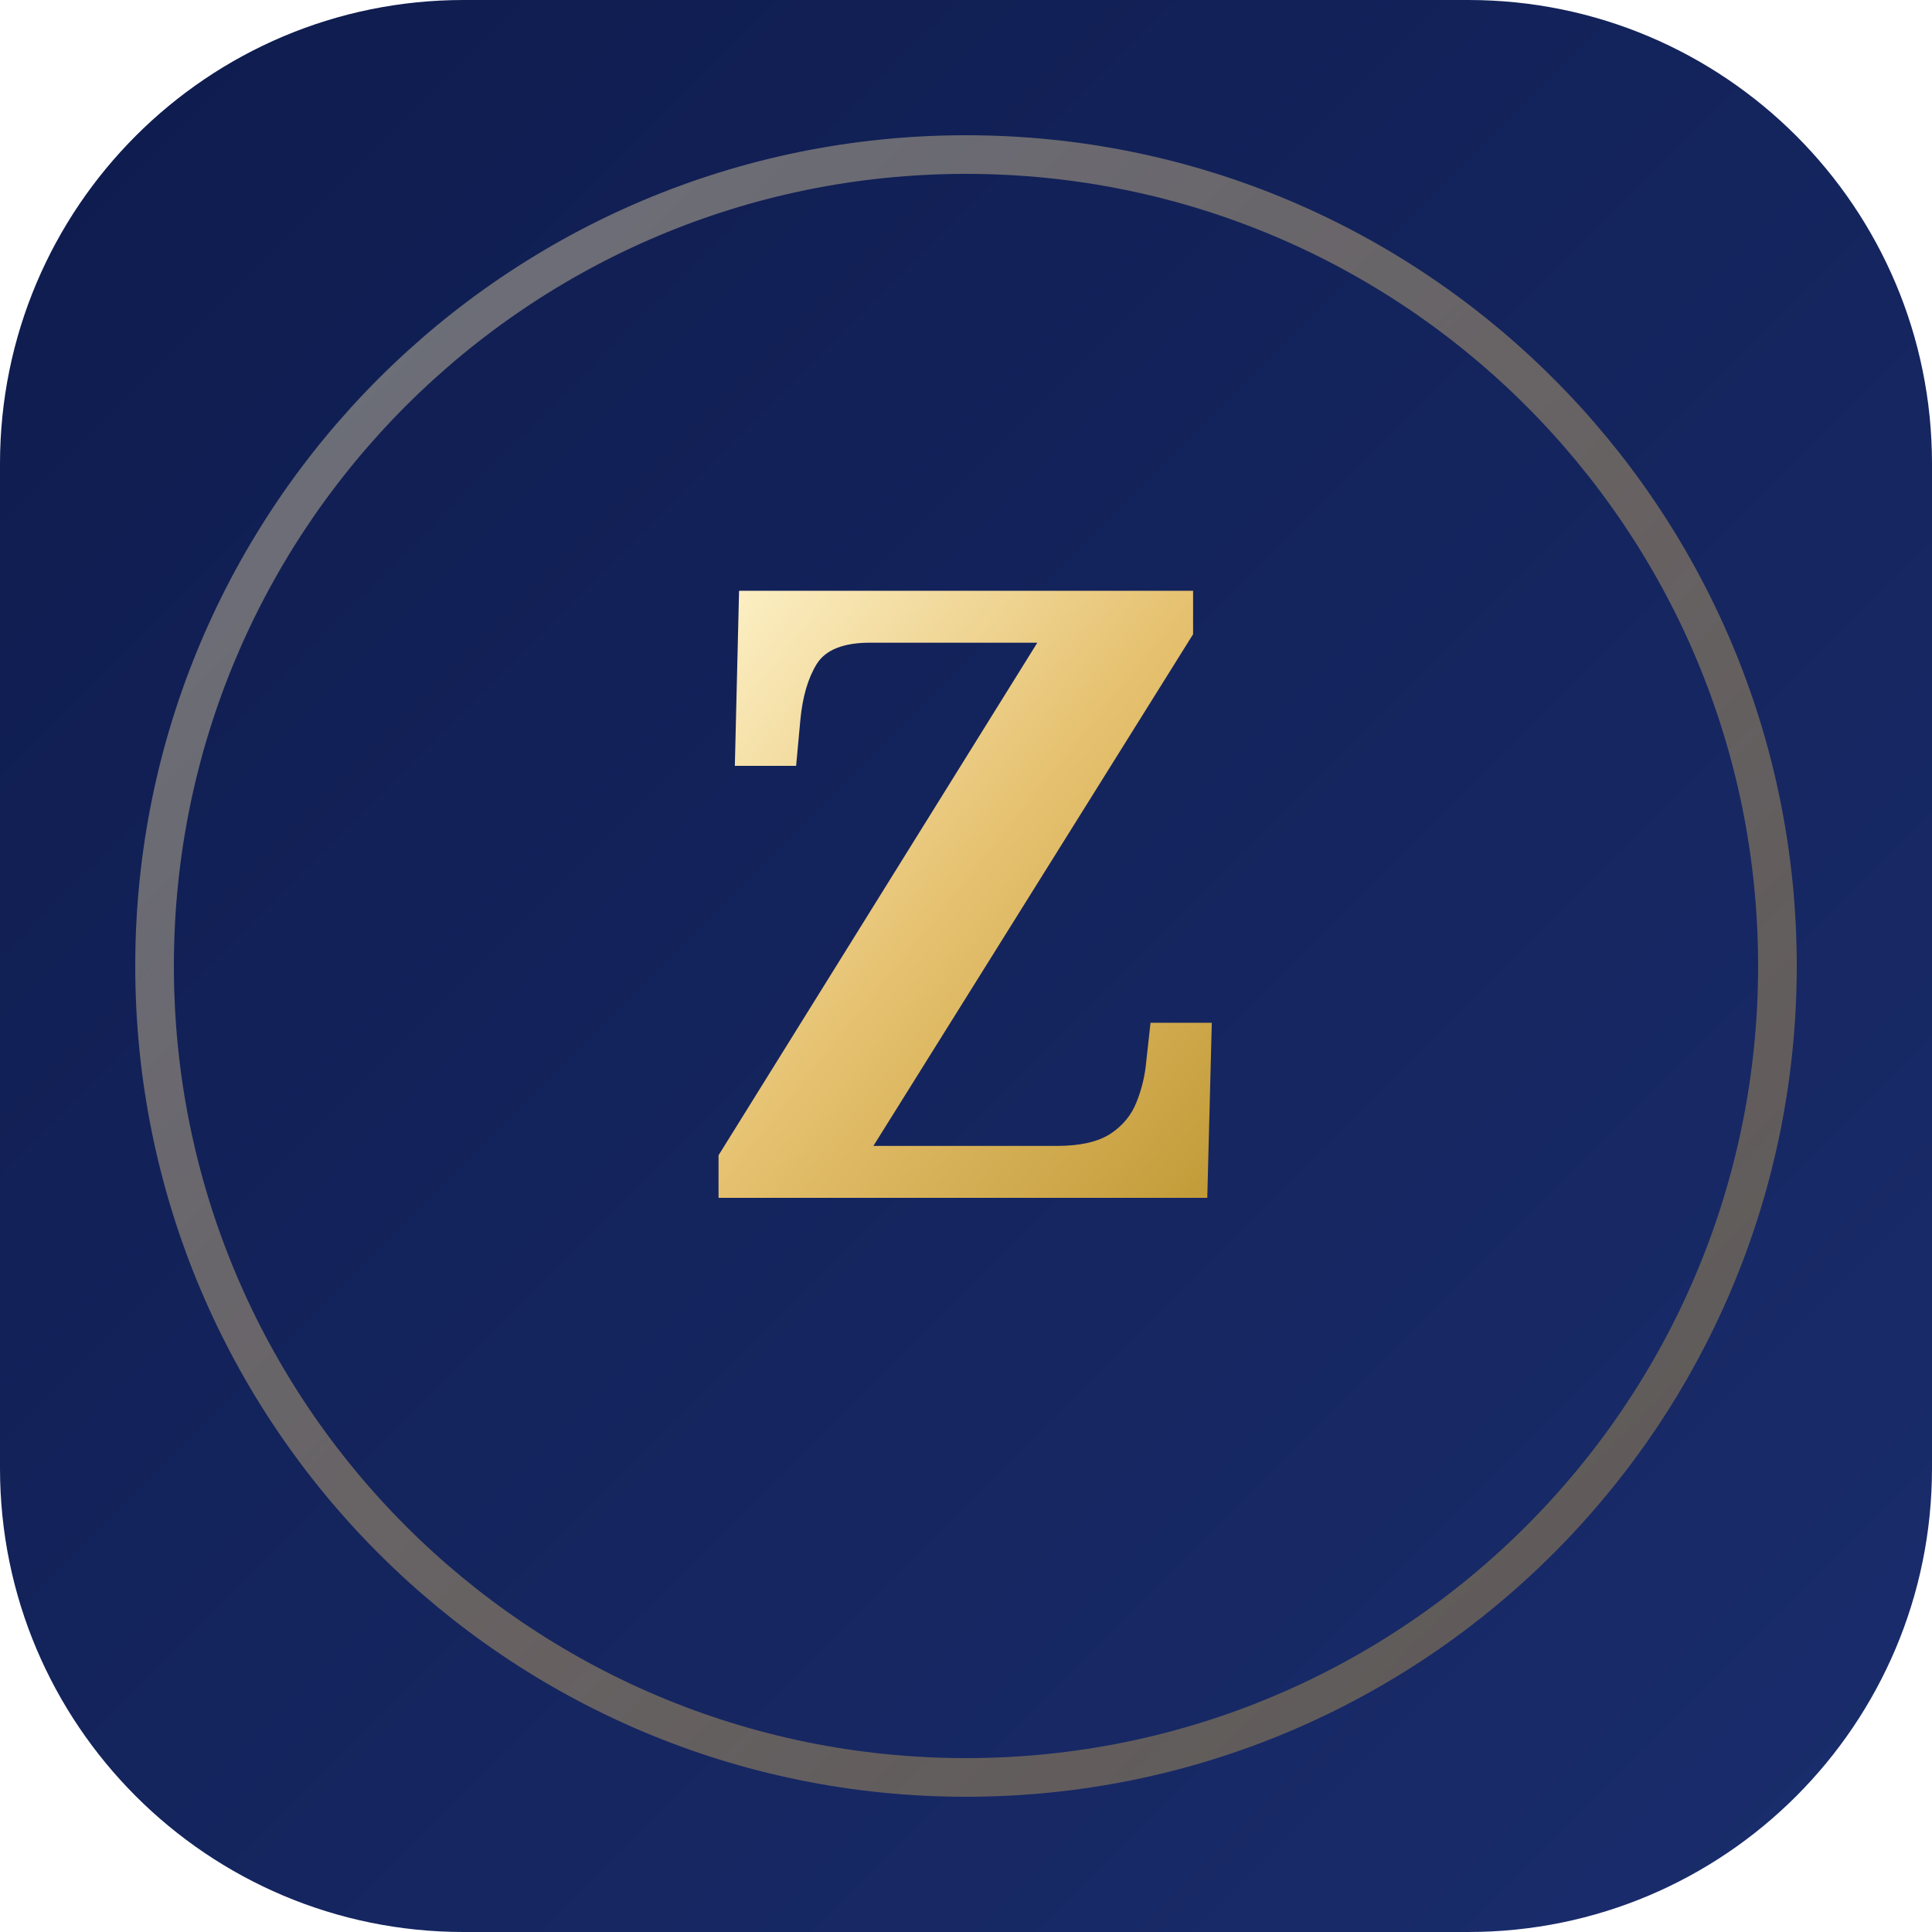
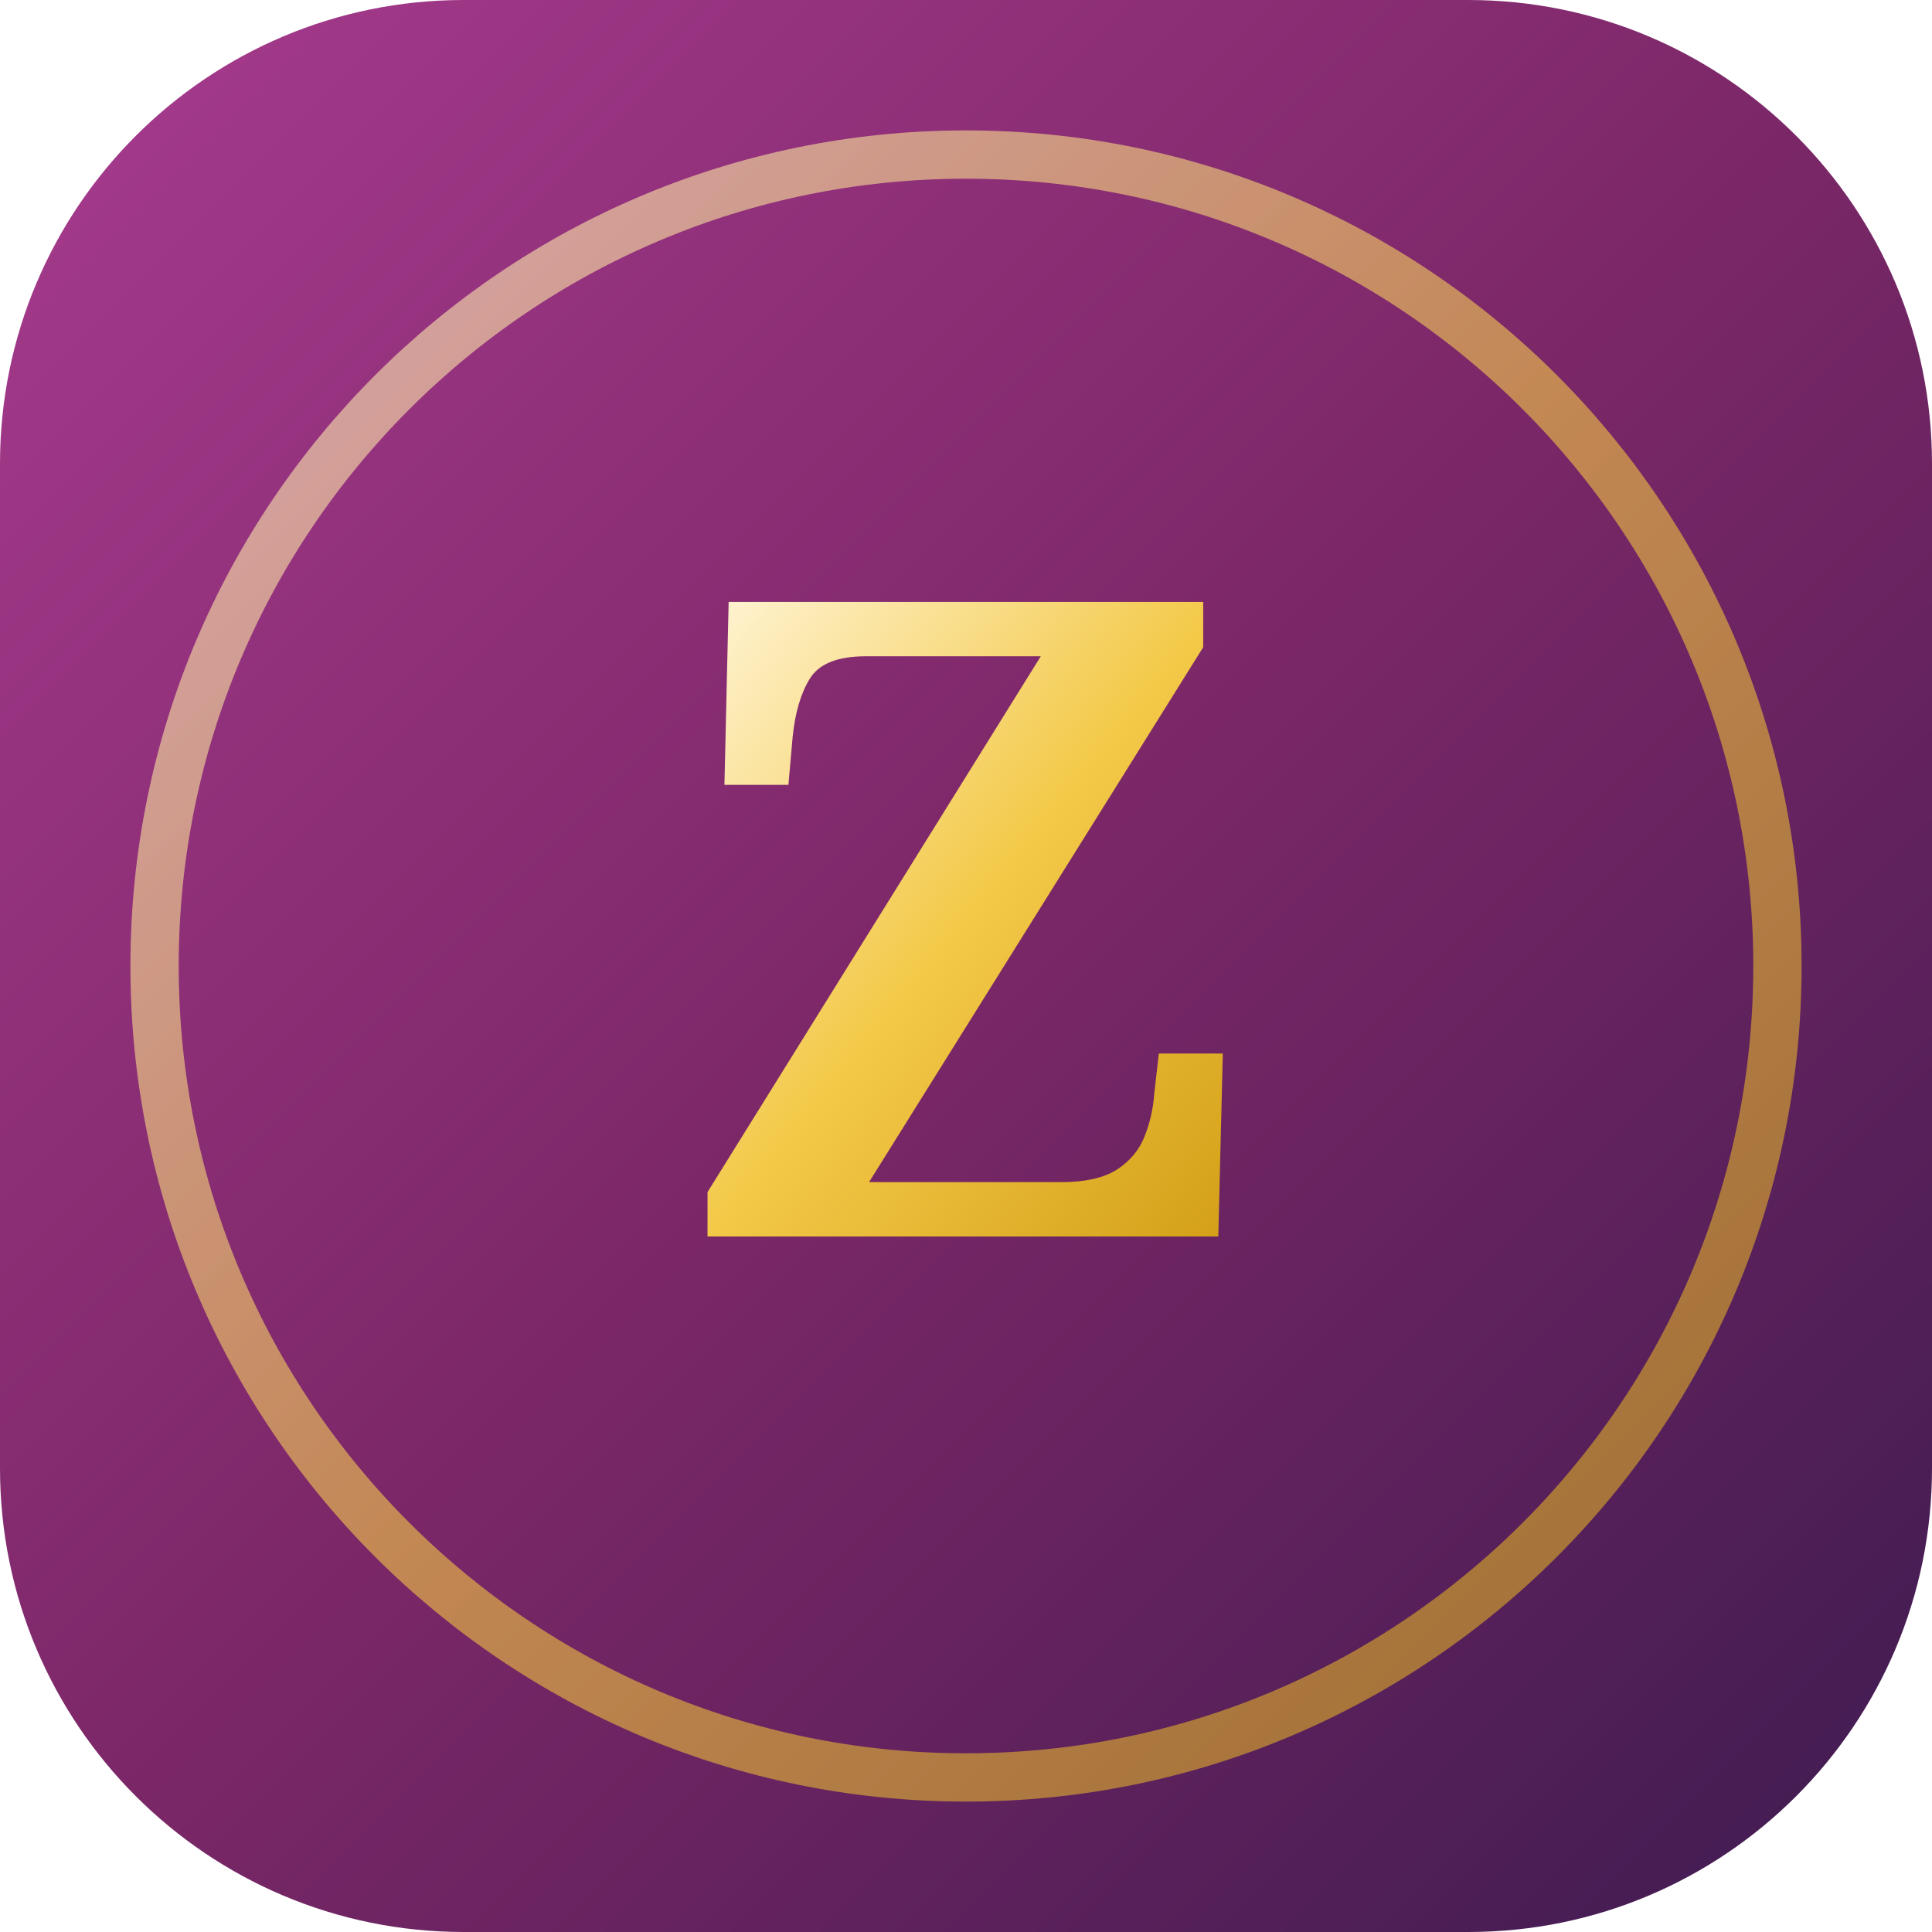
<svg xmlns="http://www.w3.org/2000/svg" viewBox="0 0 100 100">
  <defs>
    <linearGradient id="bg" x1="0%" y1="0%" x2="100%" y2="100%">
-       <stop offset="0%" stop-color="#0E1B4D" />
-       <stop offset="100%" stop-color="#1A2D6D" />
+       <stop offset="0%" stop-color="#A83B8F" />
+       <stop offset="50%" stop-color="#7B2767" />
+       <stop offset="100%" stop-color="#3C1B50" />
    </linearGradient>
    <linearGradient id="gold" x1="0%" y1="0%" x2="100%" y2="100%">
-       <stop offset="0%" stop-color="#FDF1C7" />
-       <stop offset="50%" stop-color="#E5C06E" />
-       <stop offset="100%" stop-color="#C29B38" />
+       <stop offset="0%" stop-color="#FFF4D4" />
+       <stop offset="50%" stop-color="#F3C948" />
+       <stop offset="100%" stop-color="#D4A018" />
    </linearGradient>
  </defs>
  <rect width="100" height="100" rx="24" fill="url(#bg)" />
-   <circle cx="50" cy="50" r="42" fill="none" stroke="url(#gold)" stroke-width="2" opacity="0.4" />
-   <text x="50%" y="62%" font-family="Georgia, serif" font-size="44" font-weight="900" fill="url(#gold)" text-anchor="middle" letter-spacing="1">Z</text>
+   <circle cx="50" cy="50" r="42" fill="none" stroke="url(#gold)" stroke-width="2.5" opacity="0.6" />
+   <text x="50%" y="64%" font-family="'Cinzel', Georgia, serif" font-size="46" font-weight="900" fill="url(#gold)" text-anchor="middle" letter-spacing="1">Z</text>
</svg>
